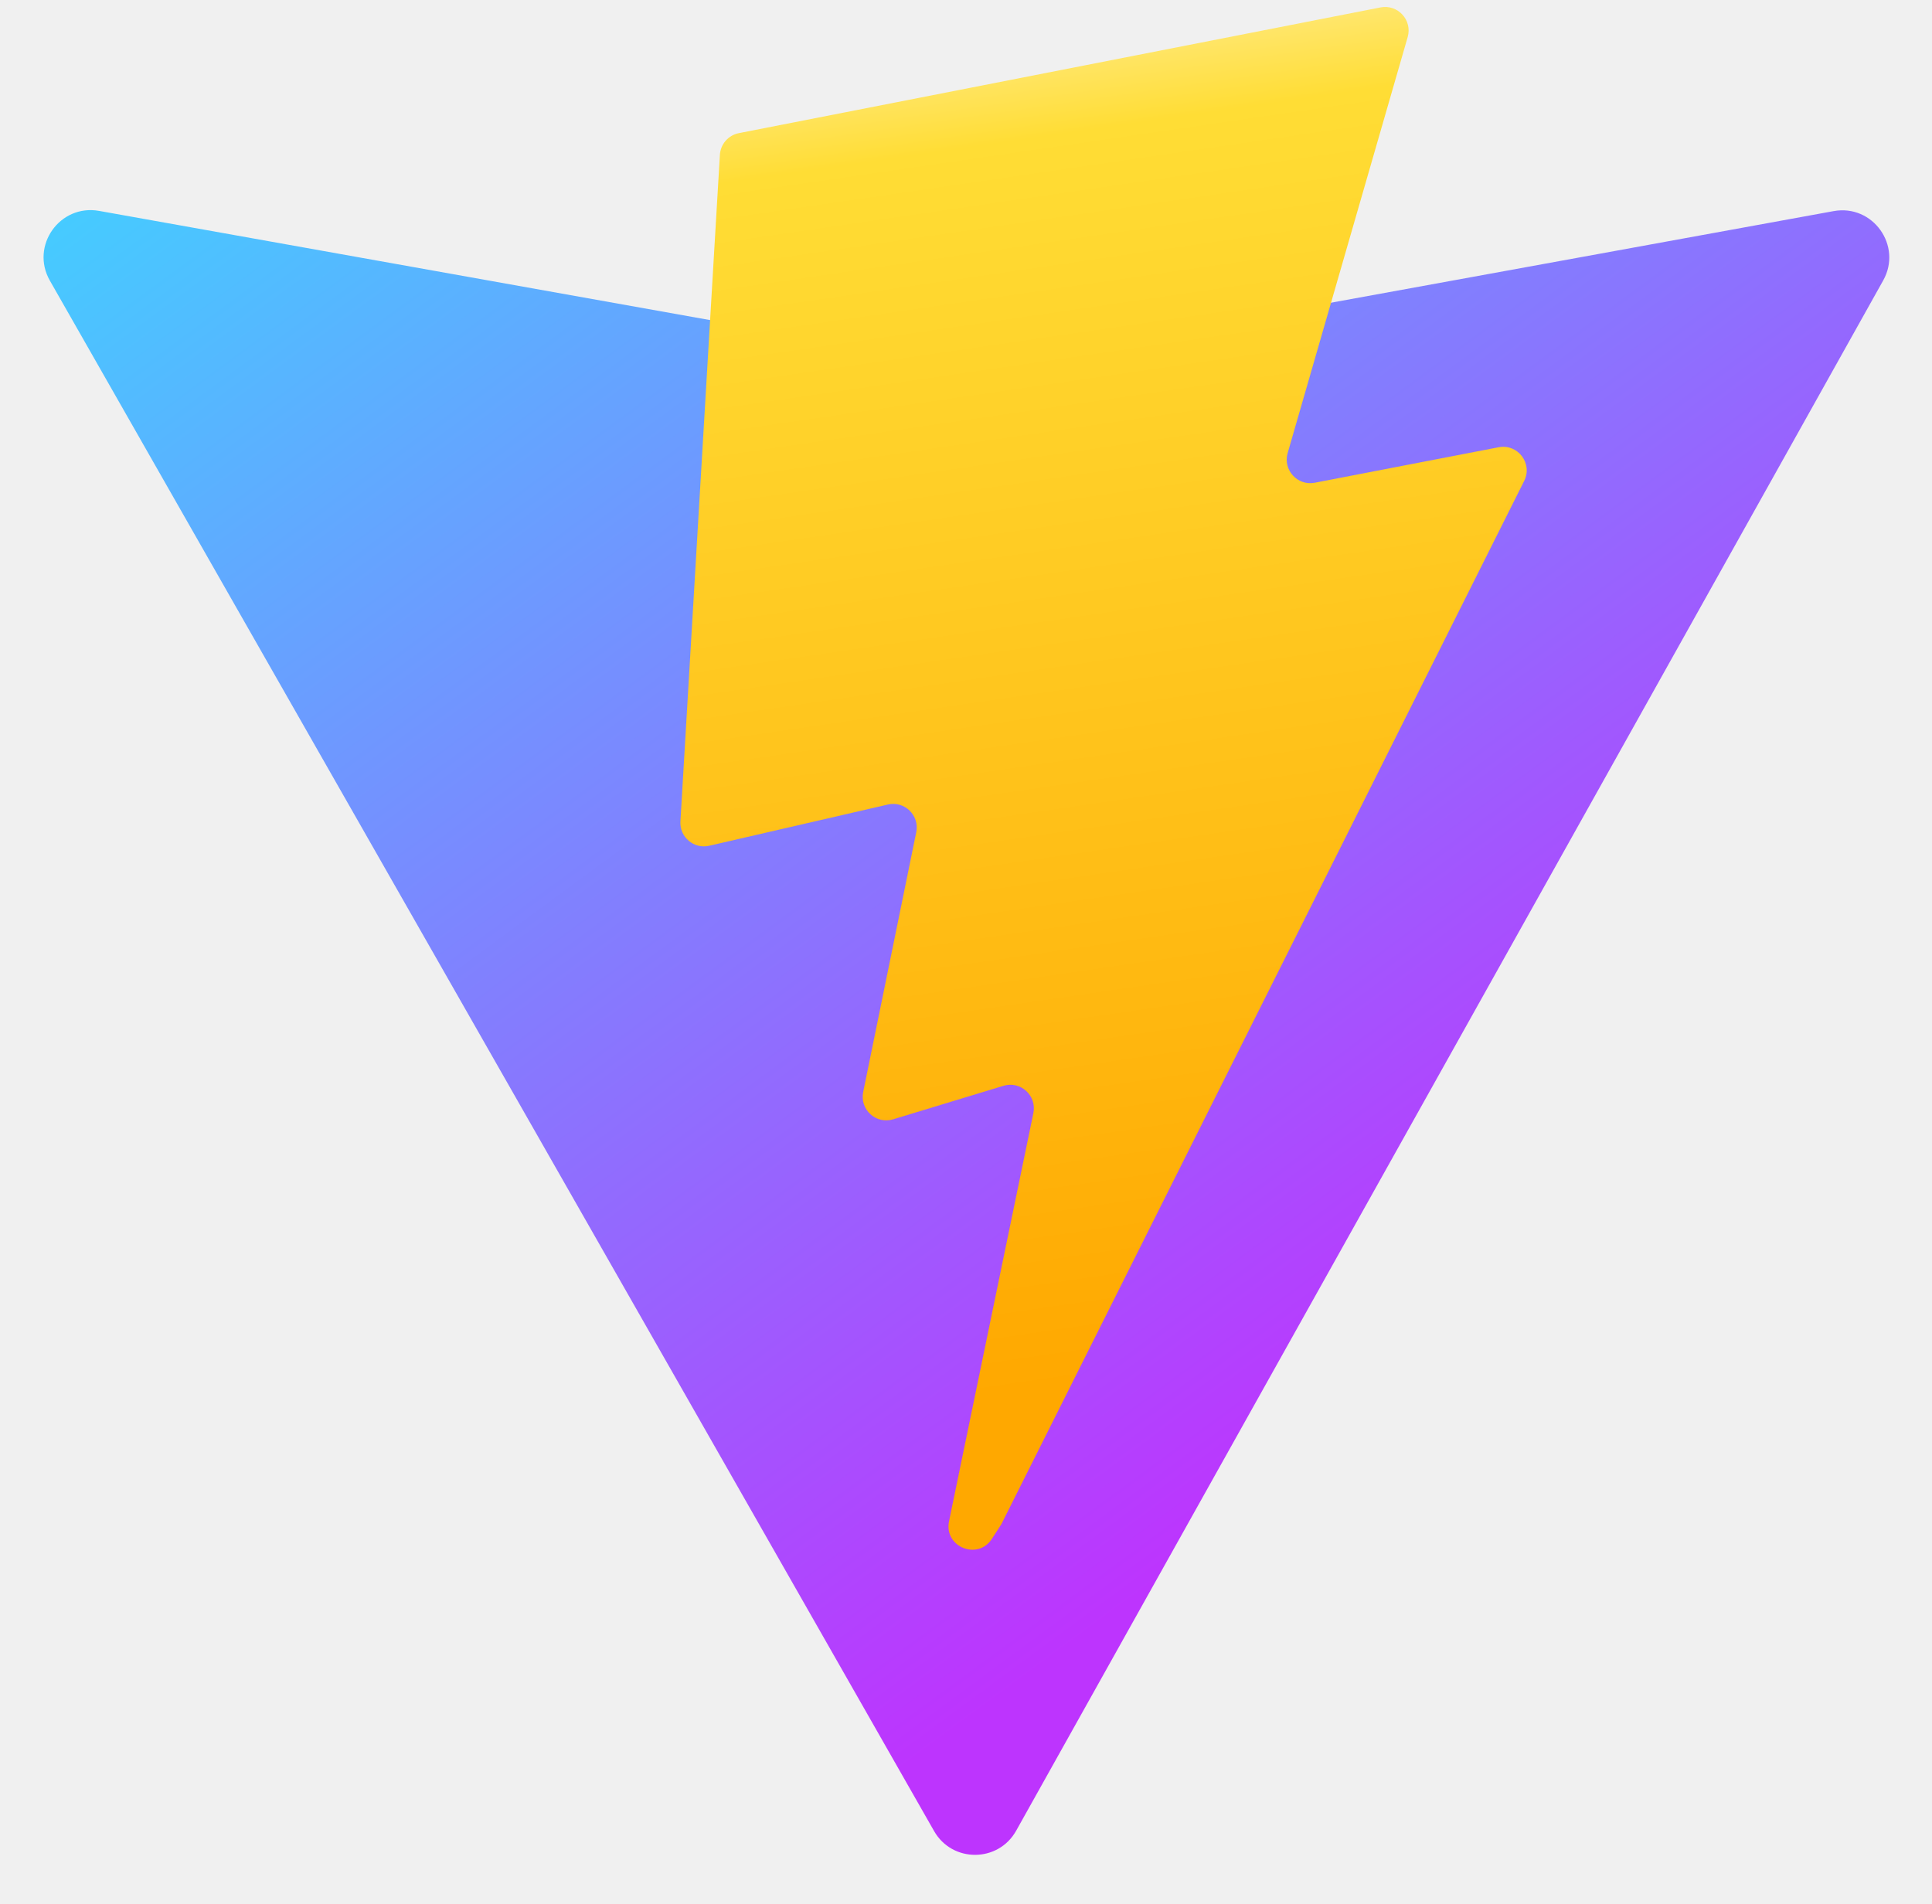
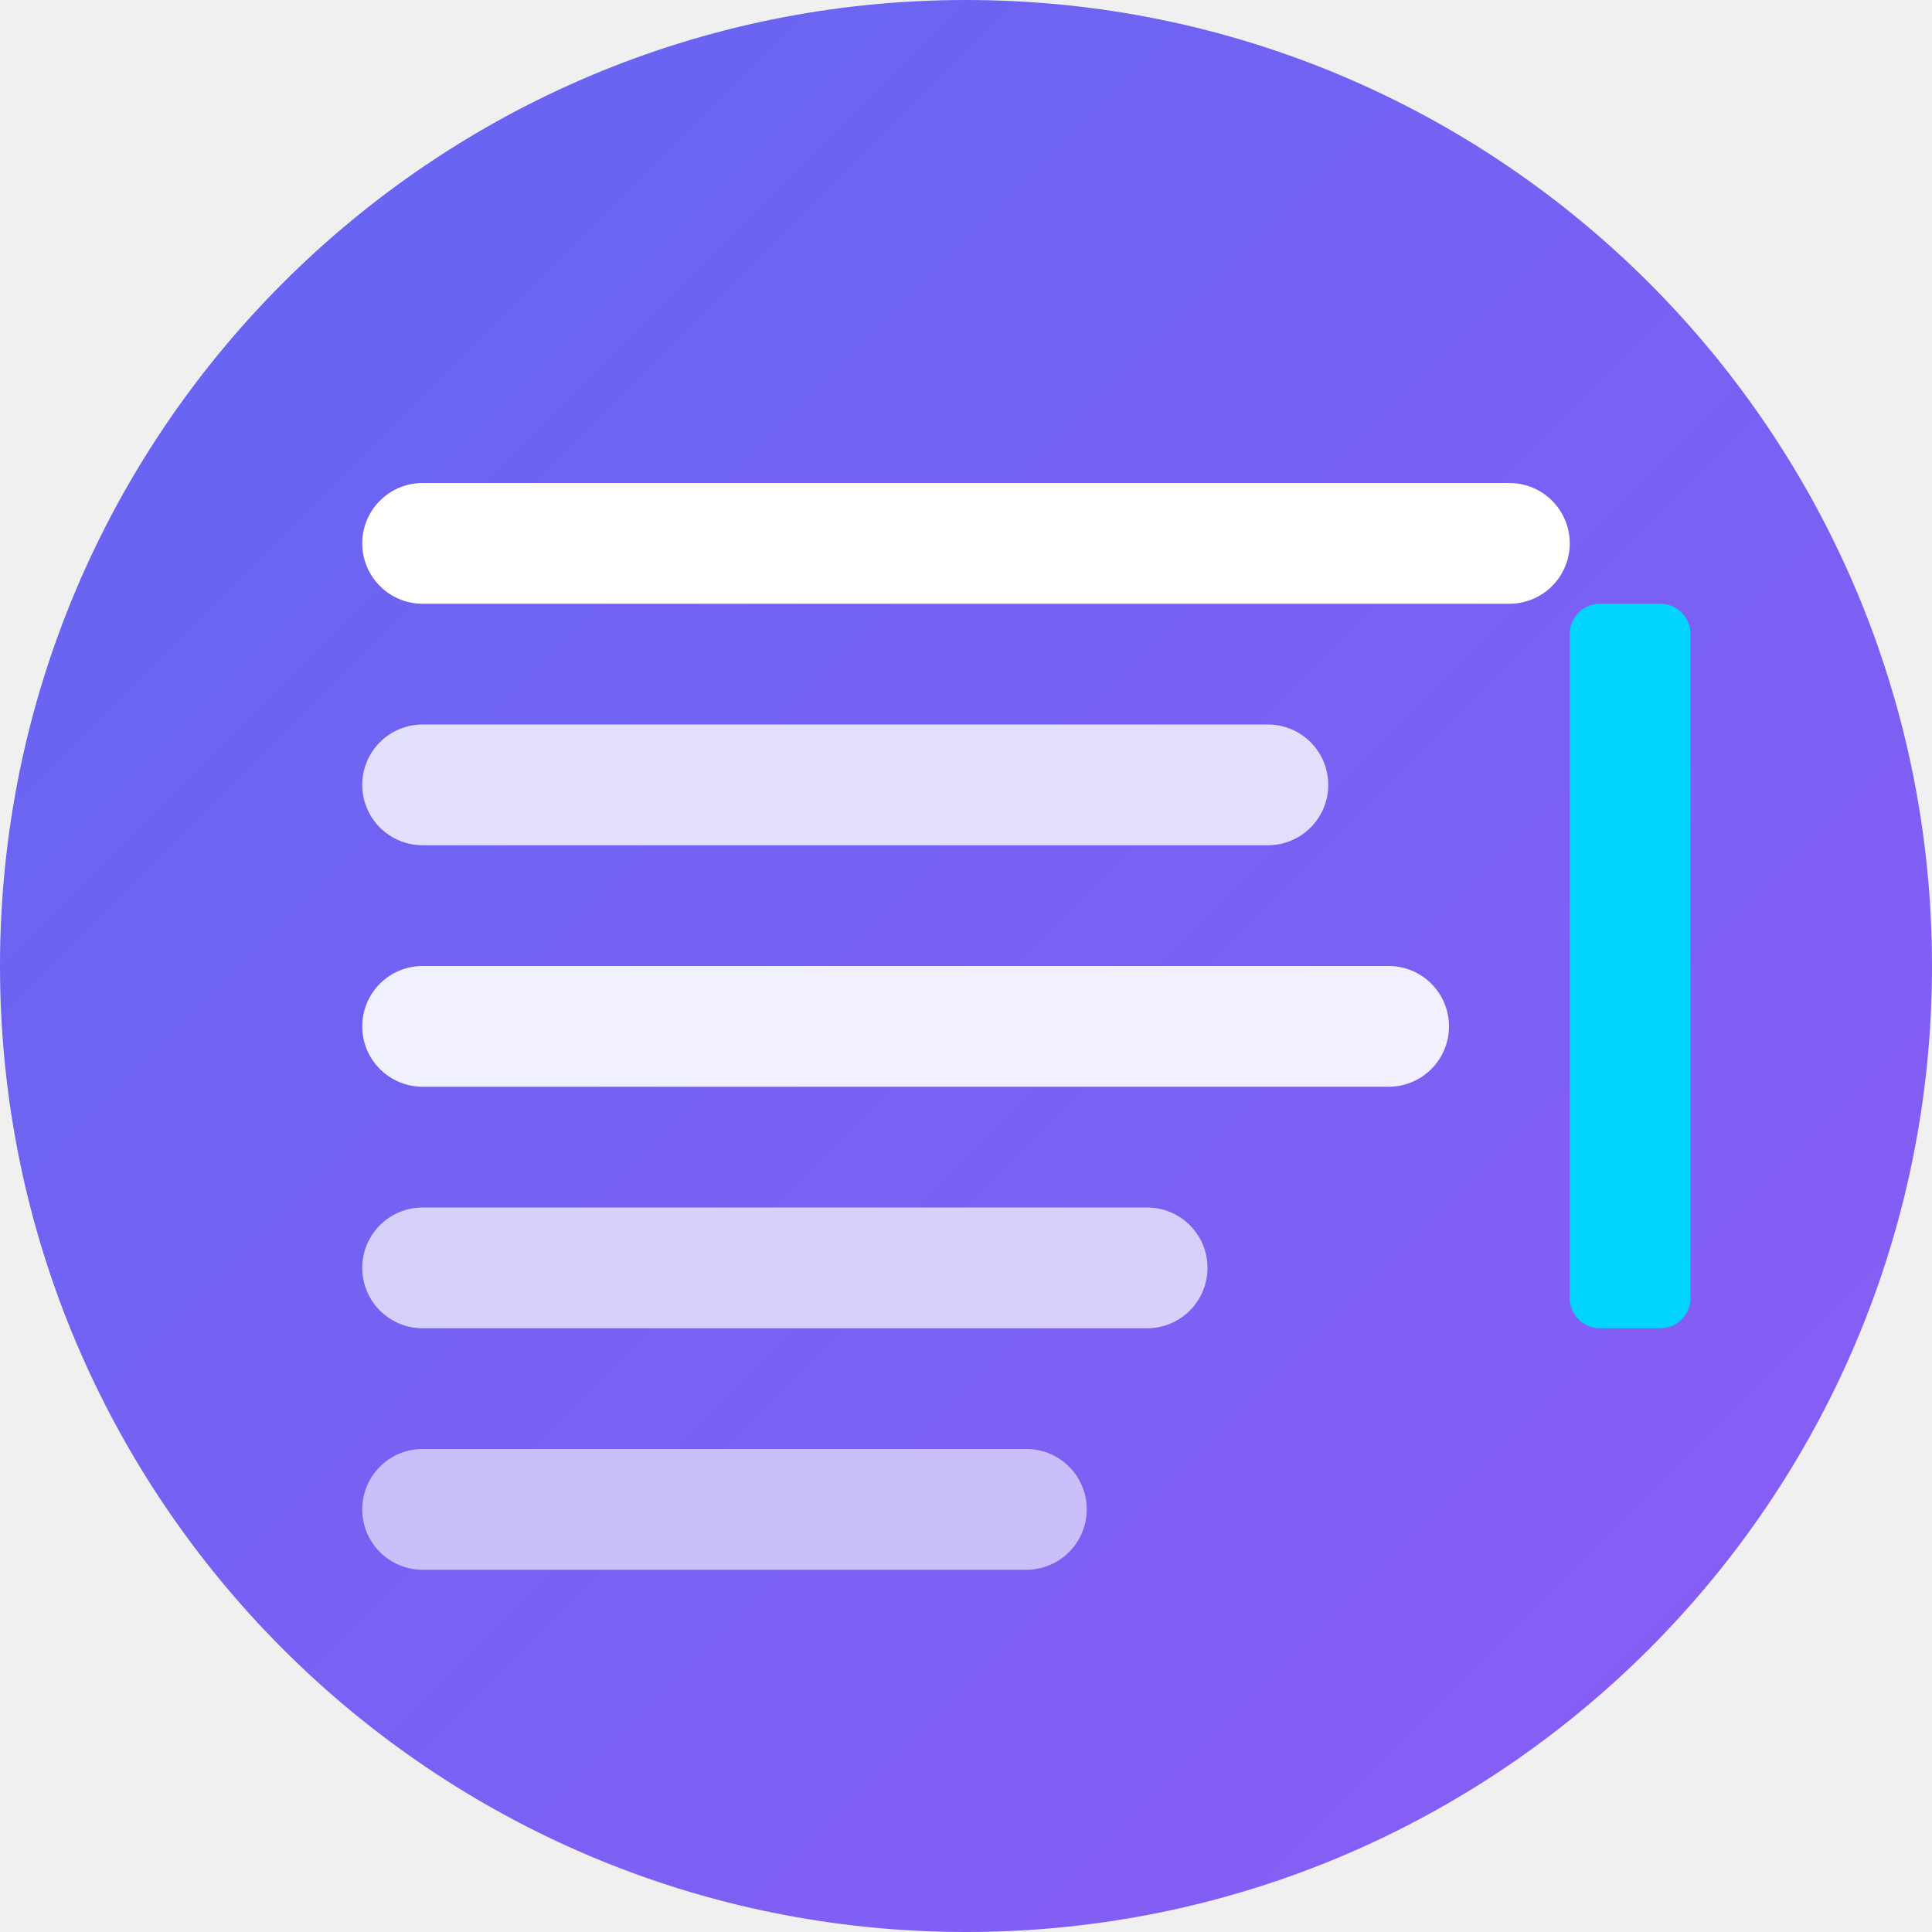
- <svg xmlns="http://www.w3.org/2000/svg" width="410" height="404" viewBox="0 0 410 404" fill="none">
-   <path d="M399.641 59.525L215.643 388.545C211.844 395.338 202.084 395.378 198.228 388.618L10.582 59.556C6.381 52.19 12.68 43.267 21.028 44.759L205.223 77.682C206.398 77.892 207.601 77.89 208.776 77.676L389.119 44.806C397.439 43.289 403.768 52.143 399.641 59.525Z" fill="url(#paint0_linear)" />
-   <path d="M292.965 1.574L156.801 28.255C154.563 28.694 152.906 30.59 152.771 32.866L144.395 174.33C144.198 177.662 147.258 180.248 150.51 179.498L188.42 170.749C191.967 169.931 195.172 173.055 194.443 176.622L183.18 231.775C182.422 235.487 185.907 238.661 189.532 237.56L212.947 230.446C216.577 229.344 220.065 232.527 219.297 236.242L201.398 322.875C200.278 328.294 207.486 331.249 210.492 326.603L212.5 323.5L323.454 102.072C325.312 98.365 322.108 94.137 318.036 94.923L279.014 102.454C275.347 103.161 272.227 99.746 273.262 96.158L298.731 7.867C299.767 4.273 296.636 0.855 292.965 1.574Z" fill="url(#paint1_linear)" />
+ <svg xmlns="http://www.w3.org/2000/svg" width="32" height="32" viewBox="0 0 32 32" fill="none">
+   <circle cx="16" cy="16" r="16" fill="url(#bg-gradient)" />
+   <rect x="6" y="8" width="20" height="2" rx="1" fill="white" />
+   <rect x="6" y="12" width="16" height="2" rx="1" fill="white" opacity="0.8" />
+   <rect x="6" y="16" width="18" height="2" rx="1" fill="white" opacity="0.9" />
+   <rect x="6" y="20" width="14" height="2" rx="1" fill="white" opacity="0.7" />
+   <rect x="6" y="24" width="12" height="2" rx="1" fill="white" opacity="0.6" />
+   <rect x="26" y="10" width="2" height="12" rx="0.5" fill="#00D4FF" />
  <defs>
-     <linearGradient id="paint0_linear" x1="6" y1="33" x2="235" y2="344" gradientUnits="userSpaceOnUse">
-       <stop stop-color="#41D1FF" />
-       <stop offset="1" stop-color="#BD34FE" />
-     </linearGradient>
-     <linearGradient id="paint1_linear" x1="194.651" y1="8.818" x2="236.076" y2="292.989" gradientUnits="userSpaceOnUse">
-       <stop stop-color="#FFEA83" />
-       <stop offset="0.083" stop-color="#FFDD35" />
-       <stop offset="1" stop-color="#FFA800" />
+     <linearGradient id="bg-gradient" x1="0" y1="0" x2="32" y2="32" gradientUnits="userSpaceOnUse">
+       <stop offset="0%" stop-color="#6366F1" />
+       <stop offset="100%" stop-color="#8B5CF6" />
    </linearGradient>
  </defs>
</svg>
